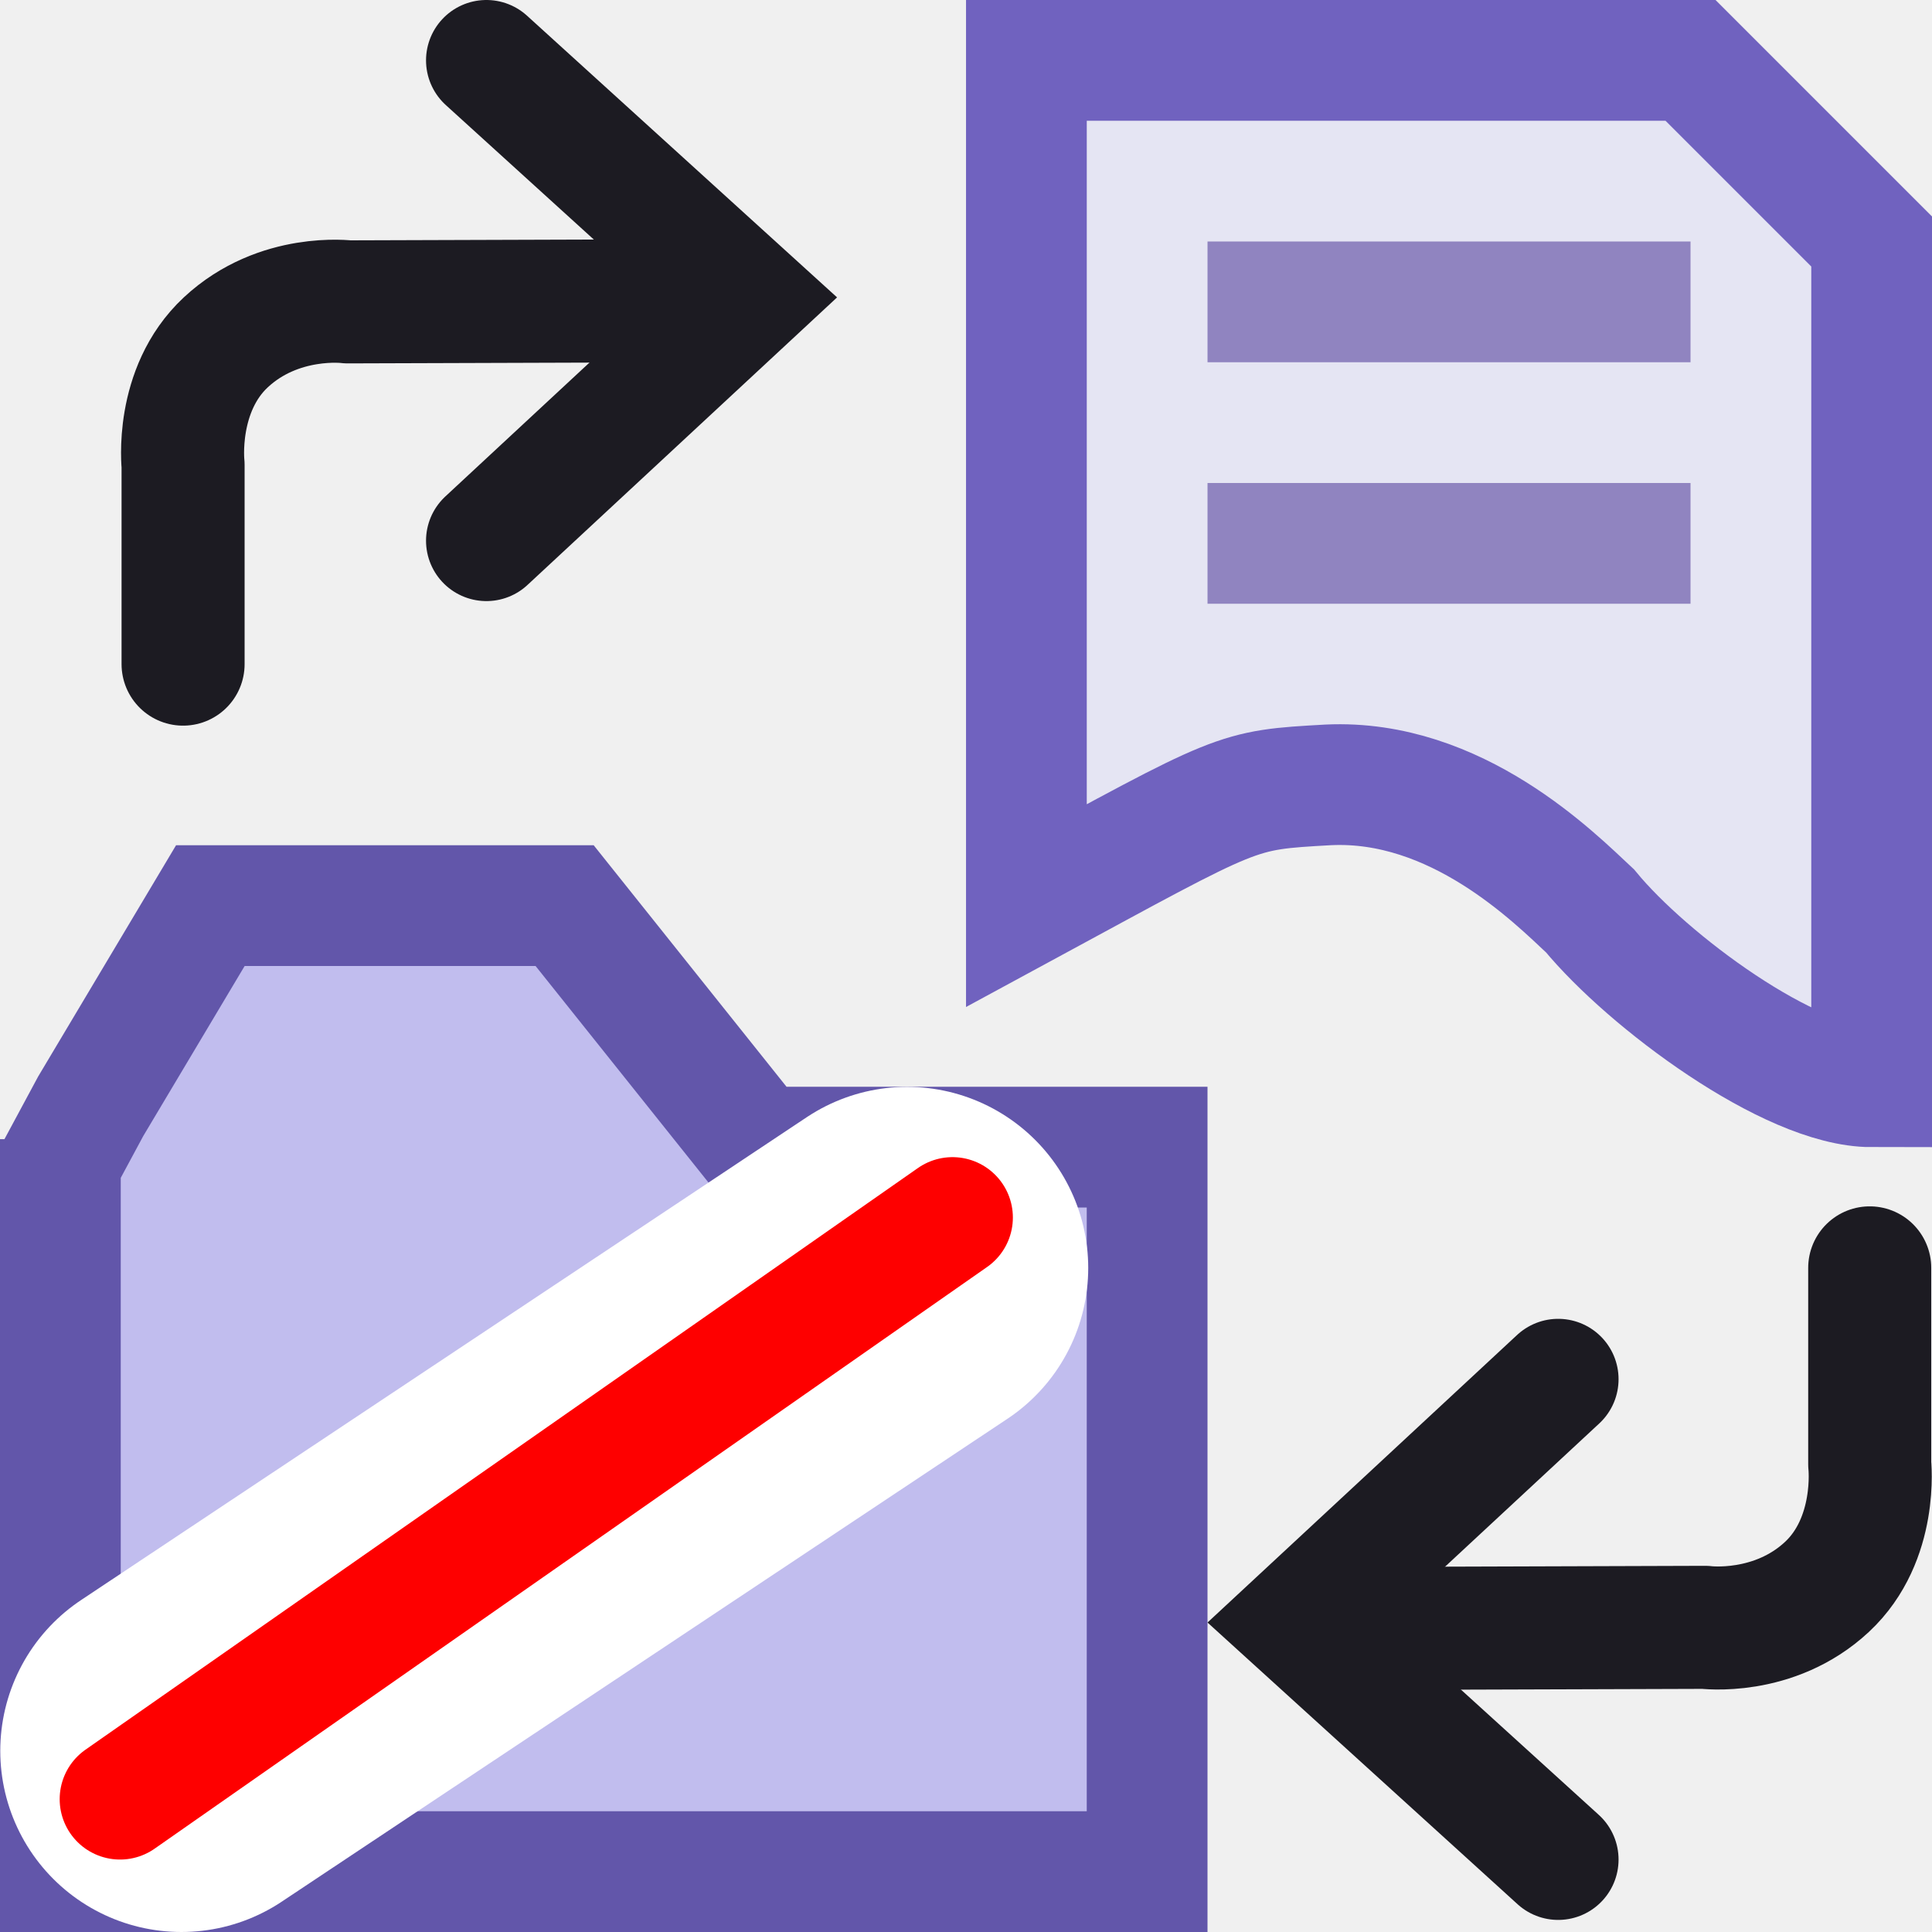
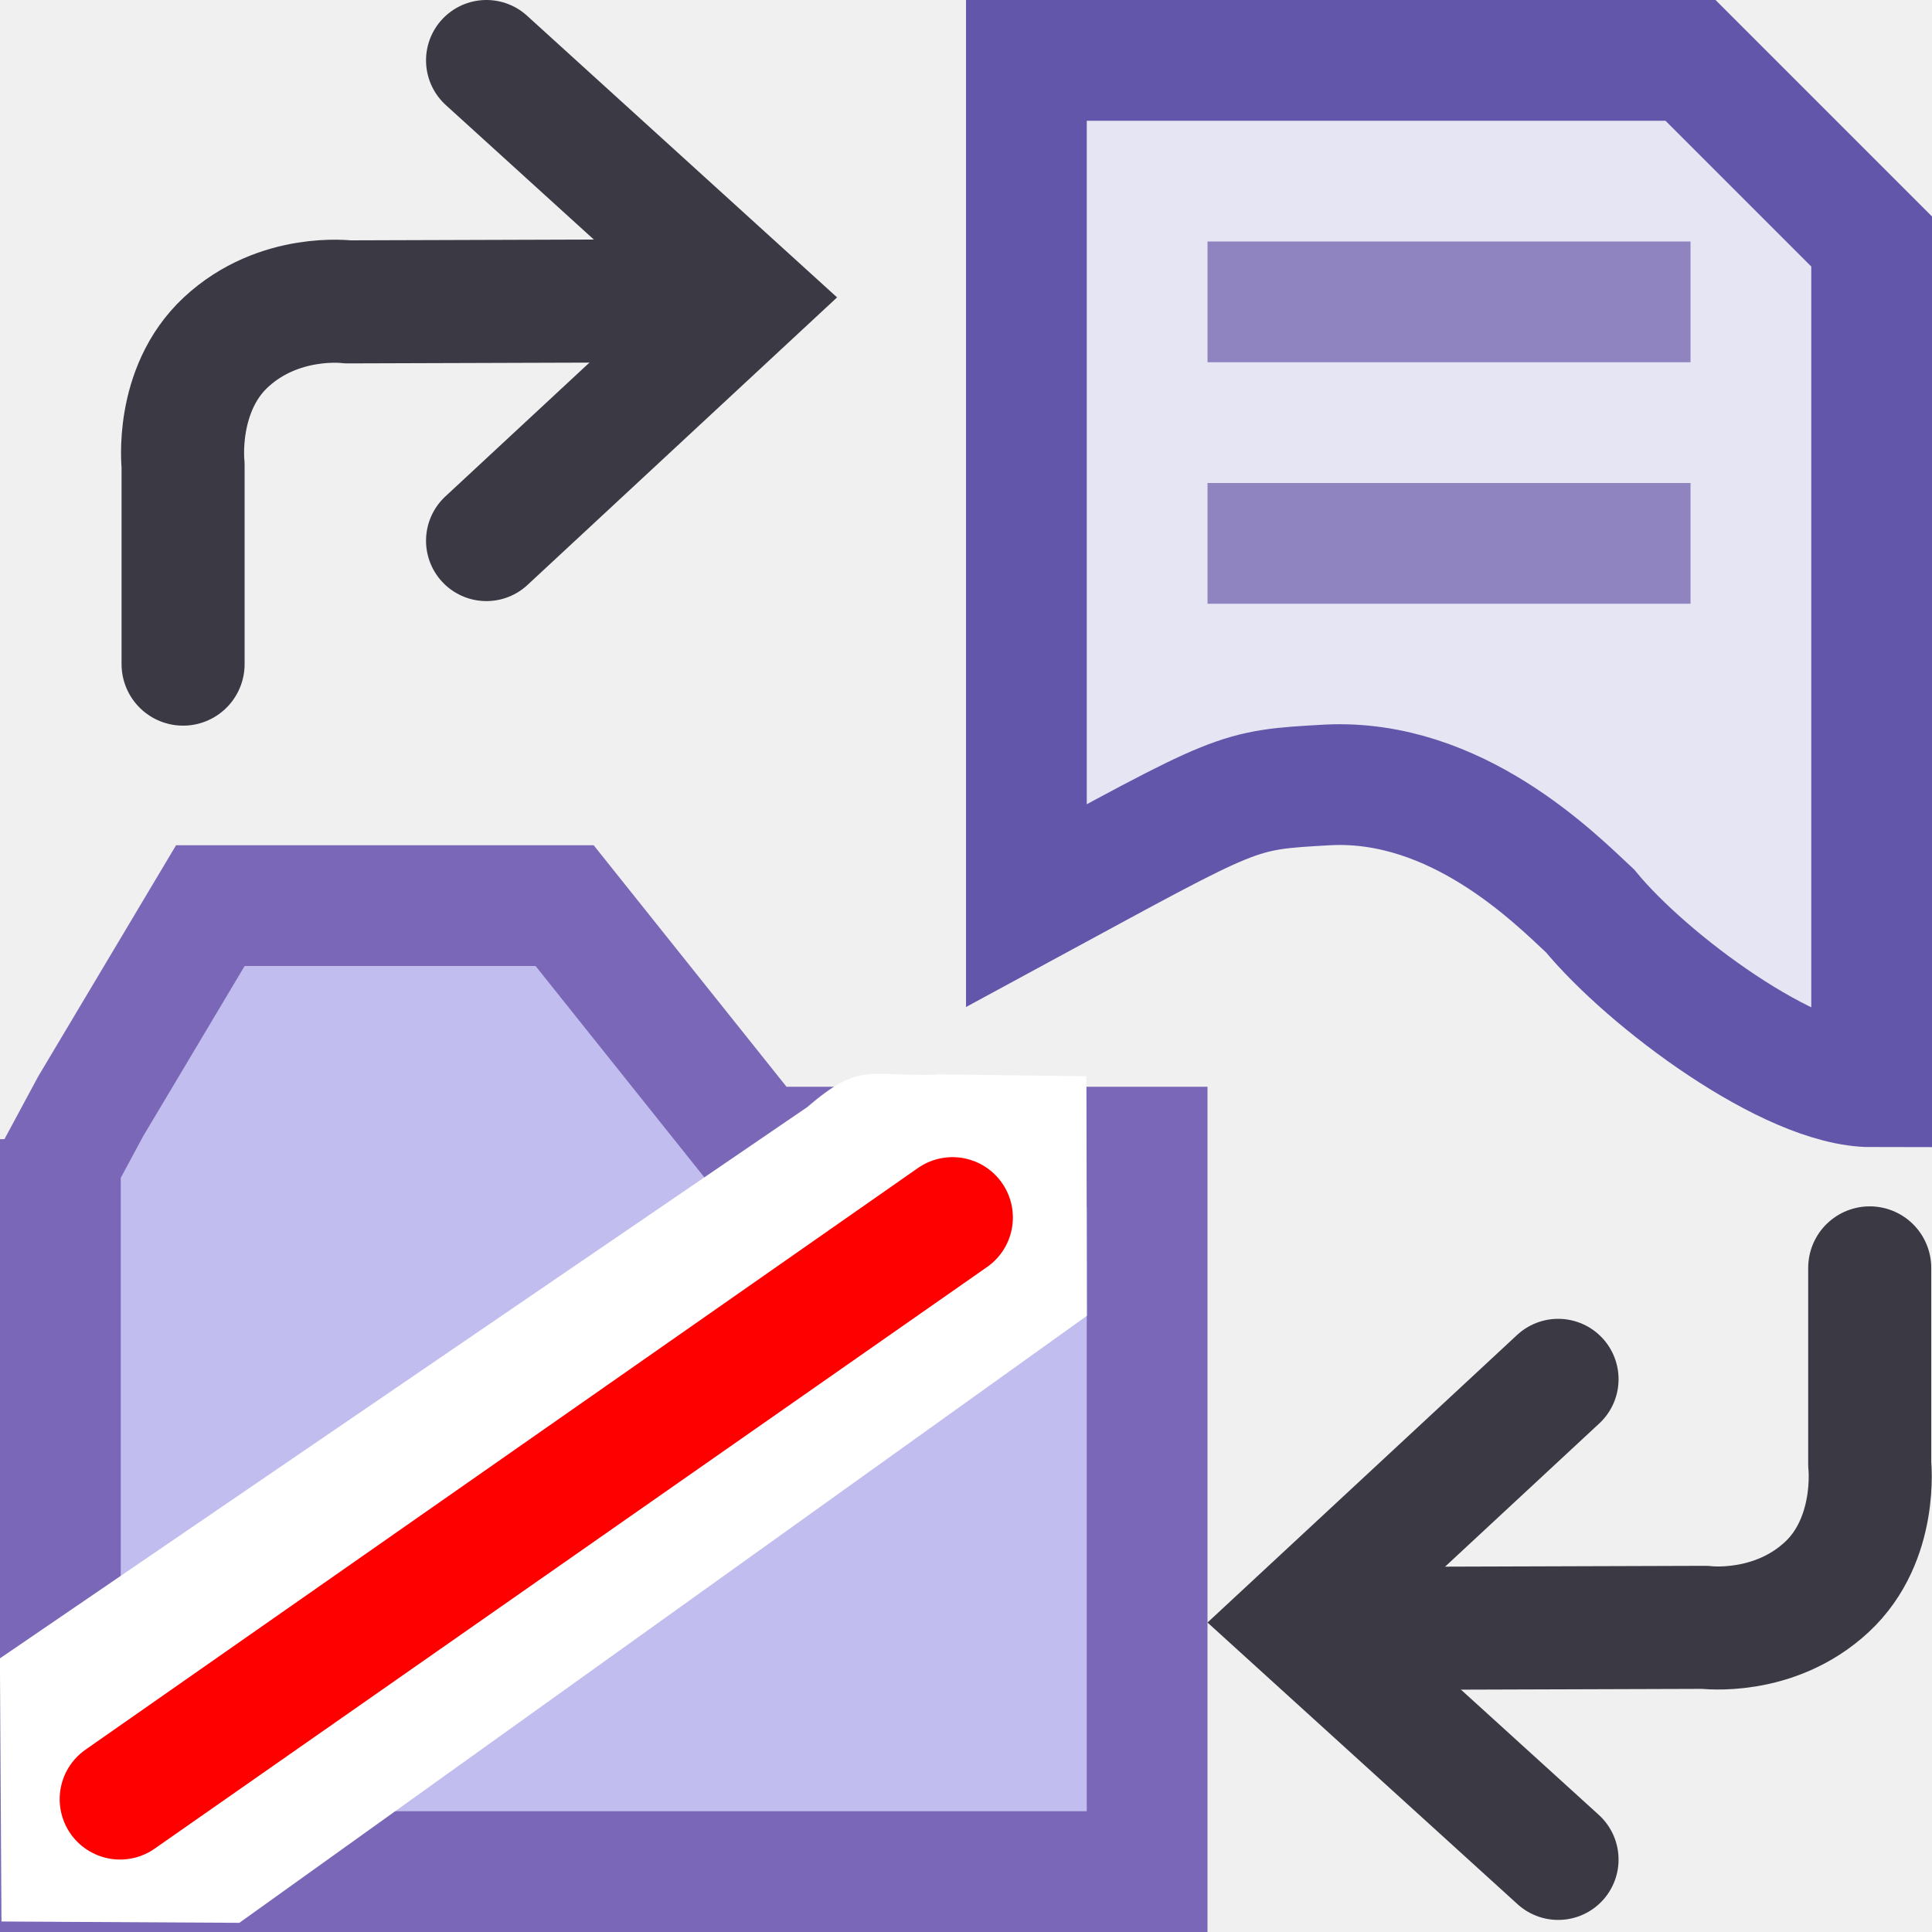
<svg xmlns="http://www.w3.org/2000/svg" width="16" height="16" version="1.1" xml:space="preserve">
  <g transform="translate(-4.3438 -1036.4)">
    <g>
-       <path d="m12.844 1036.9v7c1.779-0.964 1.721-0.956 2.5-1 1.061-0.05 1.871 0.767 2.168 1.044 0.478 0.58 1.655 1.456 2.332 1.456v-7l-1.5-1.5z" fill="#e5e5f3" stroke="#7062bf" />
+       <path d="m12.844 1036.9v7c1.779-0.964 1.721-0.956 2.5-1 1.061-0.05 1.871 0.767 2.168 1.044 0.478 0.58 1.655 1.456 2.332 1.456v-7l-1.5-1.5z" fill="#e5e5f3" stroke="#6256aa" />
      <path d="m14.344 1038.9h4" fill="none" stroke="#9084c0" />
      <path d="m14.344 1040.9h4" fill="none" stroke="#9084c0" />
    </g>
-     <path transform="translate(4.3438 1036.4)" d="m0.5 9.434v6.066h9v-6h-3.227l-1.597-2h-2.934l-0.991 1.662-0.283 0.526" fill="#c1bdee" stroke="#6256aa" stroke-width="1px" />
-     <g fill="none" stroke-linecap="round">
-       <g stroke="#1c1b22">
-         <path d="m5.86 1041.9v-1.649s-0.07-0.621 0.354-1.016c0.44-0.41 1.01-0.335 1.01-0.335l3.103-0.01" stroke-linejoin="round" stroke-width="1.019" />
-         <path d="m8.372 1036.9 2.165 1.967-2.165 2.011" stroke-width="1px" />
-         <path d="m19.828 1046.9v1.626s0.07 0.621-0.354 1.016c-0.44 0.41-1.01 0.335-1.01 0.335l-3.103 0.01" stroke-linejoin="round" stroke-width="1.019" />
-         <path d="m17.248 1051.8-2.165-1.967 2.165-2.011" stroke-width="1px" />
-       </g>
-       <path d="m5.846 1050.9 6.01-3.999" stroke="#fff" stroke-width="3" />
-       <path d="m5.338 1051.3 6.894-4.817" stroke="#fe0000" stroke-width="1px" />
+     <path transform="translate(4.3438 1036.4)" d="m0.5 9.434v6.066h9v-6h-3.227l-1.597-2h-2.934l-0.991 1.662-0.283 0.526" fill="#c1bdee" stroke="#7a67b7" stroke-width="1px" />
+     <g fill="none" stroke="#3a3944" stroke-linecap="round">
+       <path d="m5.86 1041.9v-1.649s-0.07-0.621 0.354-1.016c0.44-0.41 1.01-0.335 1.01-0.335l3.103-0.01" stroke-linejoin="round" stroke-width="1.019" />
+       <path d="m8.372 1036.9 2.165 1.967-2.165 2.011" stroke-width="1px" />
+       <path d="m19.828 1046.9v1.626s0.07 0.621-0.354 1.016c-0.44 0.41-1.01 0.335-1.01 0.335l-3.103 0.01" stroke-linejoin="round" stroke-width="1.019" />
+       <path d="m17.248 1051.8-2.165-1.967 2.165-2.011" stroke-width="1px" />
    </g>
+     <path d="m12.092 1045.3c-0.567 0.016-0.625-0.107-1.065 0.27l-6.684 4.564 0.013 2.179 1.97 0.011 7.019-5.027-0.004-1.984-1.25-0.016z" color="#000000" fill="#fff" stroke-linecap="round" style="-inkscape-stroke:none" />
+     <path d="m5.338 1051.3 6.894-4.817" fill="none" stroke="#fe0000" stroke-linecap="round" stroke-width="1px" />
  </g>
</svg>
